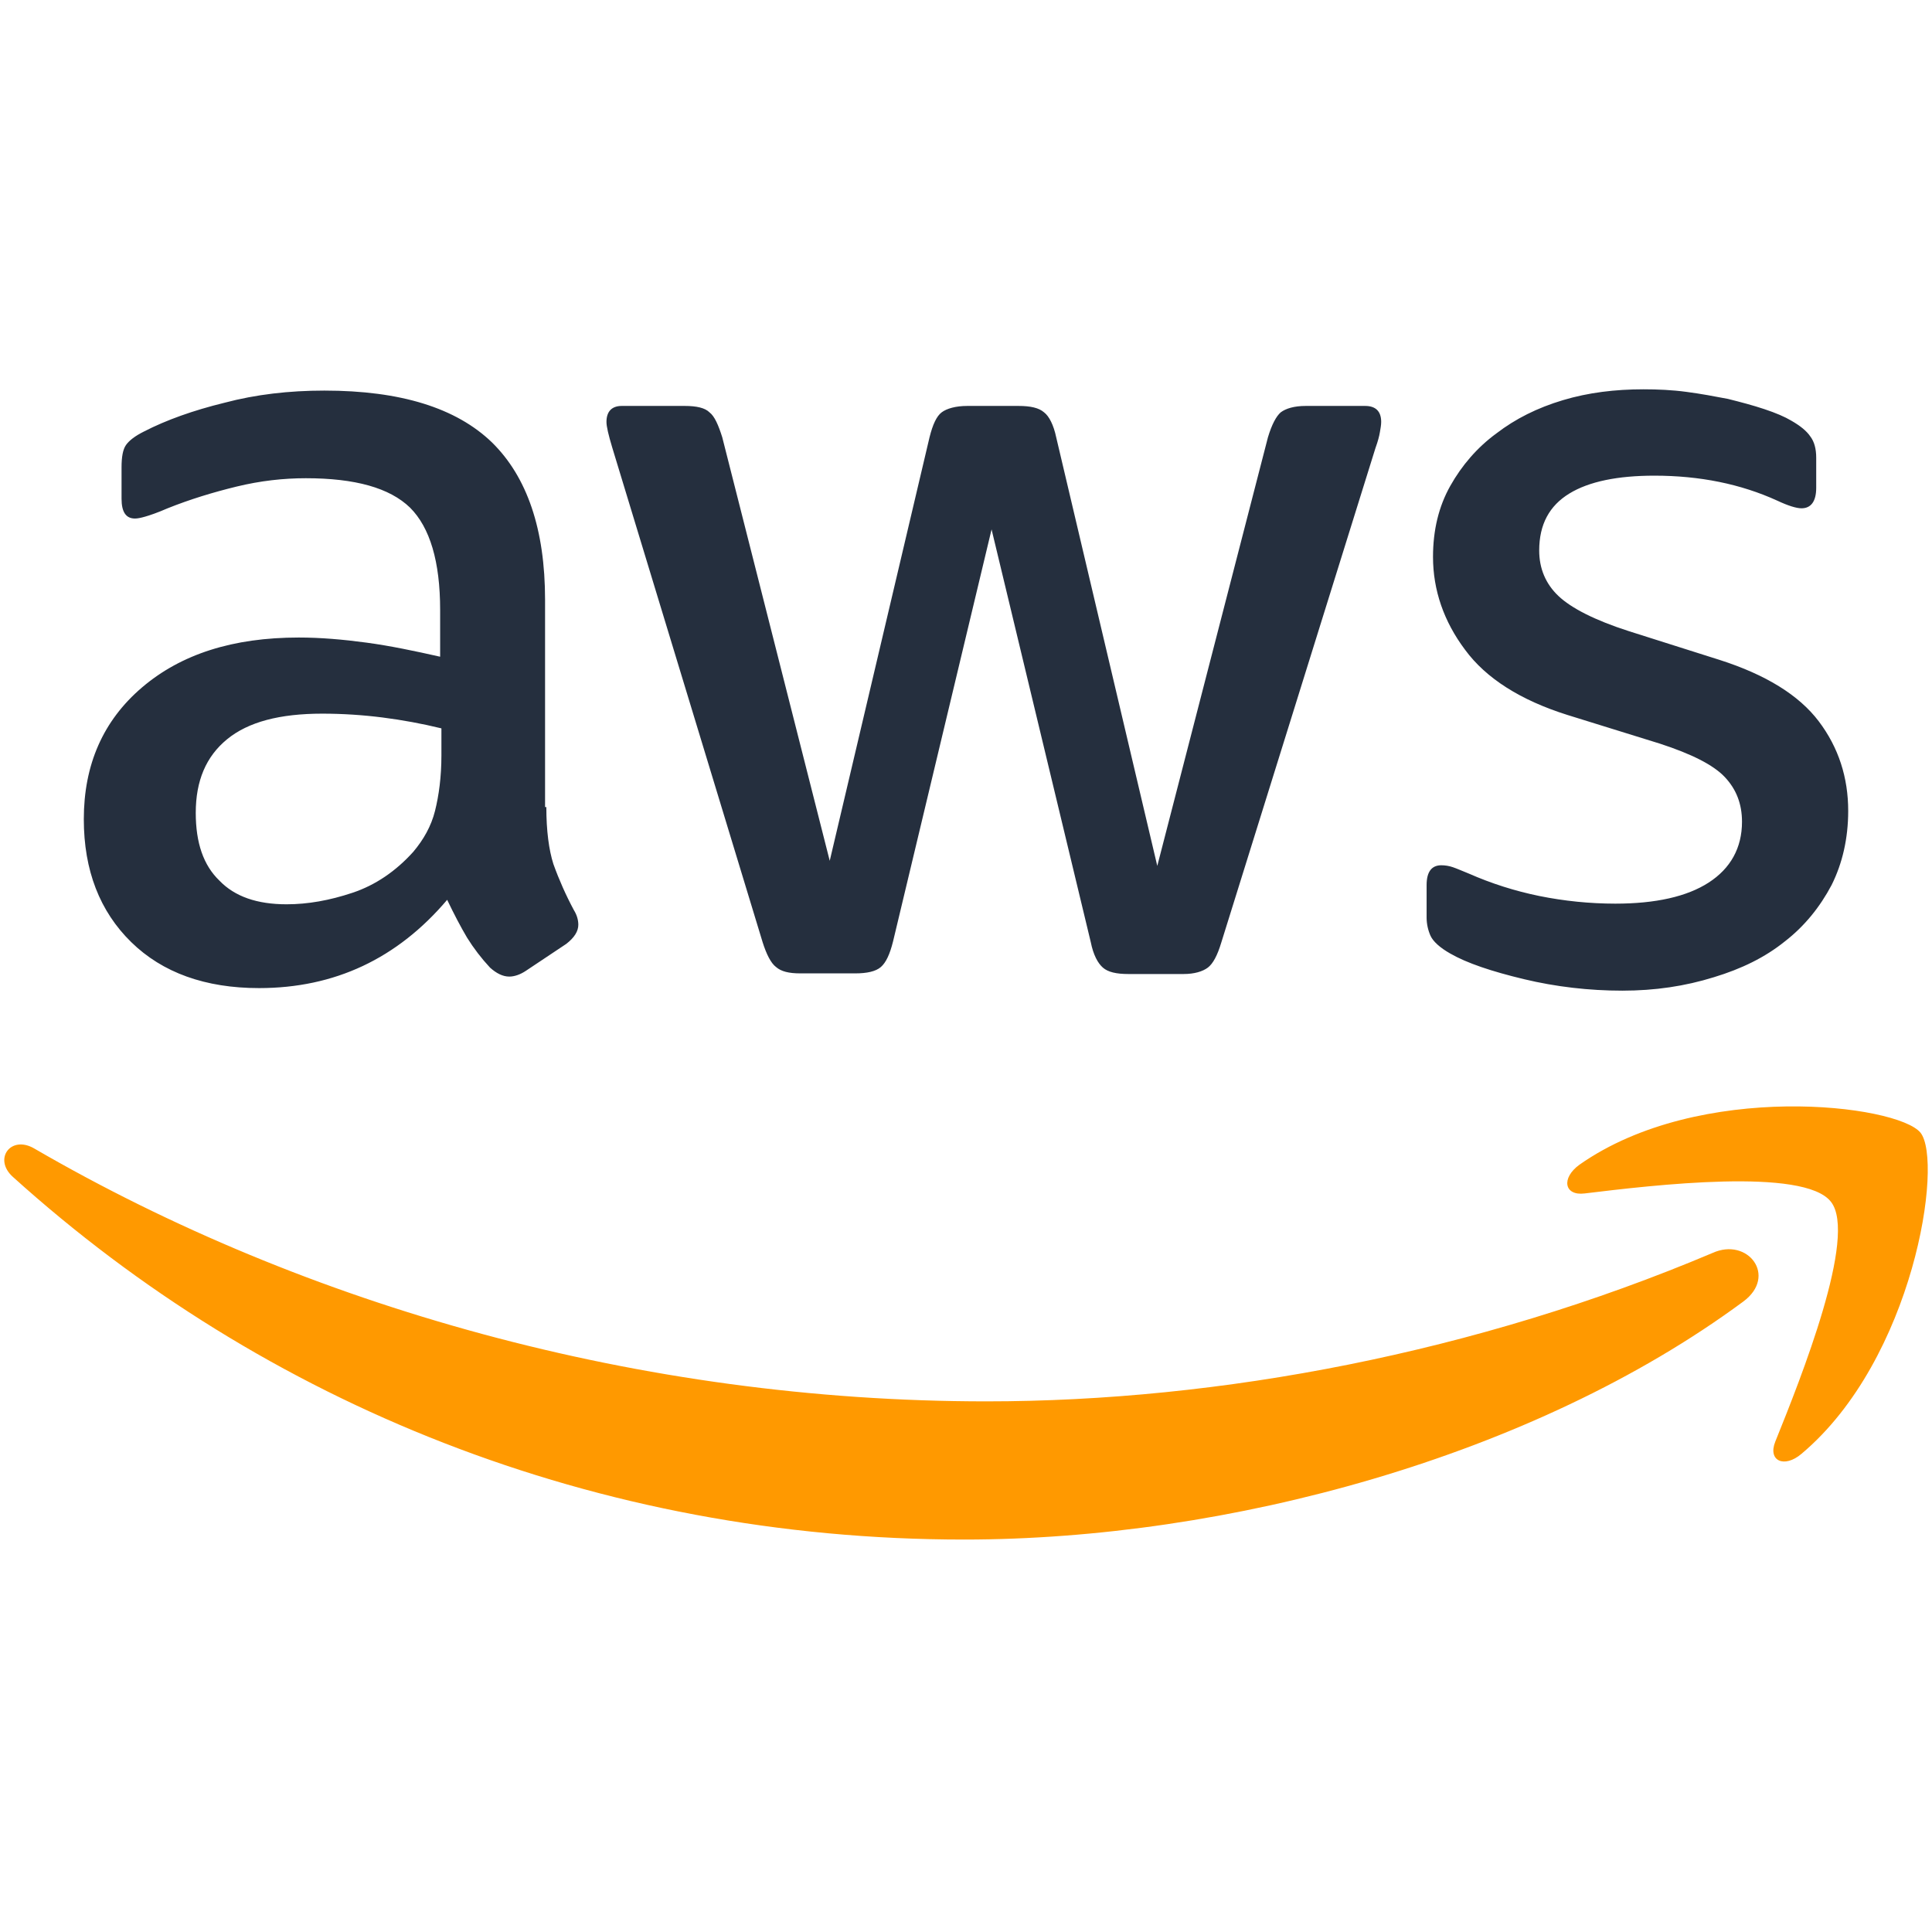
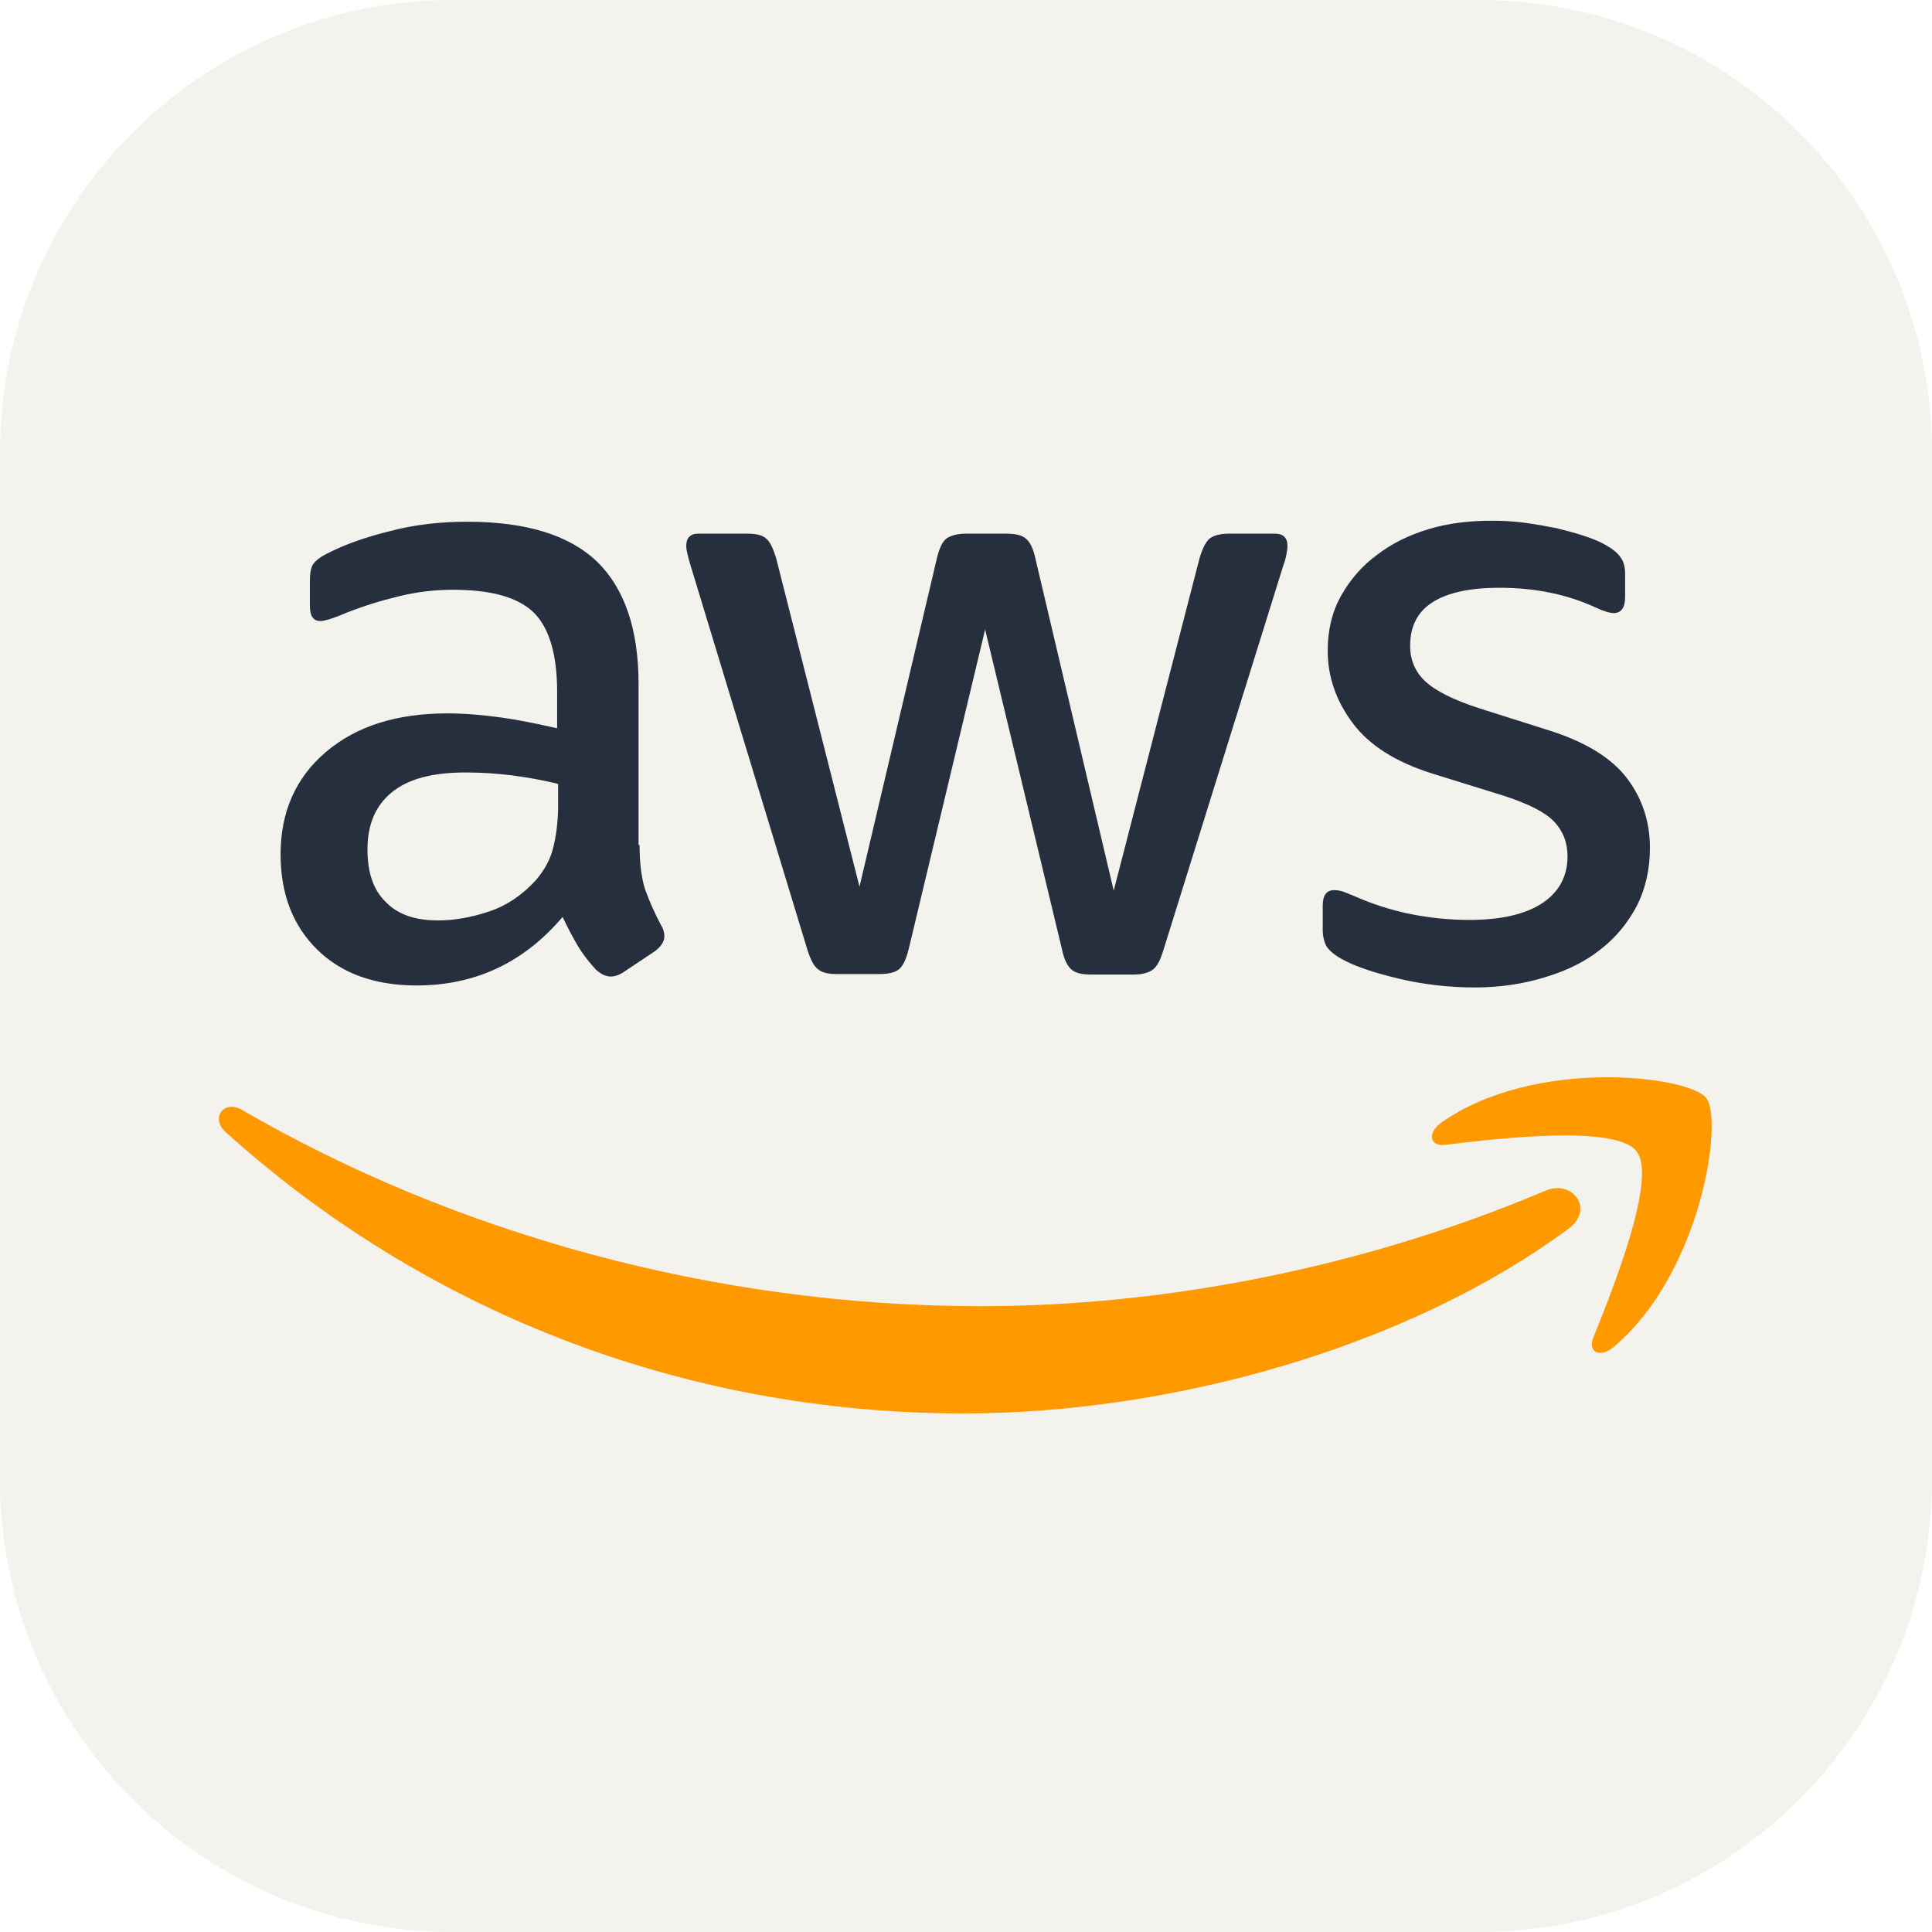
- <svg xmlns="http://www.w3.org/2000/svg" width="56" height="56" viewBox="0 0 256 153">
-   <path fill="#252F3E" d="M72.392 55.438c0 3.137.34 5.68.933 7.545a45.4 45.4 0 0 0 2.712 6.103c.424.678.593 1.356.593 1.95c0 .847-.508 1.695-1.61 2.543l-5.34 3.56c-.763.509-1.526.763-2.205.763c-.847 0-1.695-.424-2.543-1.187a26 26 0 0 1-3.051-3.984c-.848-1.44-1.696-3.052-2.628-5.001q-9.919 11.697-24.922 11.698c-7.12 0-12.8-2.035-16.954-6.103c-4.153-4.07-6.272-9.495-6.272-16.276c0-7.205 2.543-13.054 7.714-17.462c5.17-4.408 12.037-6.612 20.768-6.612c2.882 0 5.849.254 8.985.678c3.137.424 6.358 1.102 9.749 1.865V29.33c0-6.443-1.357-10.935-3.985-13.563c-2.712-2.628-7.29-3.9-13.817-3.9c-2.967 0-6.018.34-9.155 1.103s-6.188 1.695-9.155 2.882c-1.356.593-2.373.932-2.967 1.102s-1.017.254-1.356.254c-1.187 0-1.78-.848-1.78-2.628v-4.154c0-1.356.17-2.373.593-2.966c.424-.594 1.187-1.187 2.374-1.78q4.45-2.29 10.68-3.815C33.908.763 38.316.255 42.978.255c10.088 0 17.463 2.288 22.21 6.866c4.662 4.577 7.036 11.528 7.036 20.853v27.464zM37.976 68.323c2.798 0 5.68-.508 8.731-1.526c3.052-1.017 5.765-2.882 8.053-5.425c1.357-1.61 2.374-3.39 2.882-5.425c.509-2.034.848-4.493.848-7.375v-3.56a71 71 0 0 0-7.799-1.441a64 64 0 0 0-7.968-.509c-5.68 0-9.833 1.102-12.63 3.391s-4.154 5.51-4.154 9.748c0 3.984 1.017 6.951 3.136 8.986c2.035 2.119 5.002 3.136 8.901 3.136m68.069 9.155c-1.526 0-2.543-.254-3.221-.848c-.678-.508-1.272-1.695-1.78-3.305L81.124 7.799c-.51-1.696-.764-2.798-.764-3.391c0-1.356.678-2.12 2.035-2.12h8.307c1.61 0 2.713.255 3.306.848c.678.509 1.187 1.696 1.695 3.306l14.241 56.117l13.224-56.117c.424-1.695.933-2.797 1.61-3.306c.679-.508 1.866-.847 3.392-.847h6.781c1.61 0 2.713.254 3.39.847c.679.509 1.272 1.696 1.611 3.306l13.394 56.795L168.01 6.442c.508-1.695 1.102-2.797 1.695-3.306c.678-.508 1.78-.847 3.306-.847h7.883c1.357 0 2.12.678 2.12 2.119c0 .424-.085.848-.17 1.356s-.254 1.187-.593 2.12l-20.43 65.525q-.762 2.544-1.78 3.306c-.678.509-1.78.848-3.22.848h-7.29c-1.611 0-2.713-.254-3.392-.848c-.678-.593-1.271-1.695-1.61-3.39l-13.14-54.676l-13.054 54.59c-.423 1.696-.932 2.798-1.61 3.391c-.678.594-1.865.848-3.39.848zm108.927 2.289c-4.408 0-8.816-.509-13.054-1.526c-4.239-1.017-7.544-2.12-9.748-3.39c-1.357-.764-2.29-1.611-2.628-2.374a6 6 0 0 1-.509-2.374V65.78c0-1.78.678-2.628 1.95-2.628a4.8 4.8 0 0 1 1.526.255c.508.17 1.271.508 2.119.847a46 46 0 0 0 9.324 2.967a51 51 0 0 0 10.088 1.017c5.34 0 9.494-.932 12.376-2.797s4.408-4.577 4.408-8.053c0-2.373-.763-4.323-2.289-5.934s-4.408-3.051-8.561-4.408l-12.292-3.814c-6.188-1.95-10.765-4.832-13.563-8.647c-2.797-3.73-4.238-7.883-4.238-12.291q0-5.34 2.289-9.41c1.525-2.712 3.56-5.085 6.103-6.95c2.543-1.95 5.425-3.391 8.816-4.408c3.39-1.017 6.95-1.441 10.68-1.441c1.865 0 3.815.085 5.68.339c1.95.254 3.73.593 5.51.932c1.695.424 3.306.848 4.832 1.357q2.288.762 3.56 1.525c1.187.679 2.034 1.357 2.543 2.12q.763 1.017.763 2.797v3.984c0 1.78-.678 2.713-1.95 2.713c-.678 0-1.78-.34-3.22-1.018q-7.25-3.306-16.276-3.306c-4.832 0-8.647.763-11.275 2.374c-2.627 1.61-3.984 4.069-3.984 7.544c0 2.374.848 4.408 2.543 6.019s4.832 3.221 9.325 4.662l12.037 3.815c6.103 1.95 10.511 4.662 13.139 8.137s3.9 7.46 3.9 11.868c0 3.645-.764 6.951-2.205 9.833c-1.525 2.882-3.56 5.425-6.188 7.46c-2.628 2.119-5.764 3.645-9.409 4.747c-3.815 1.187-7.799 1.78-12.122 1.78" />
-   <path fill="#F90" d="M230.993 120.964c-27.888 20.599-68.408 31.534-103.247 31.534c-48.827 0-92.821-18.056-126.05-48.064c-2.628-2.373-.255-5.594 2.881-3.73c35.942 20.854 80.276 33.484 126.136 33.484c30.94 0 64.932-6.442 96.212-19.666c4.662-2.12 8.646 3.052 4.068 6.442m11.614-13.224c-3.56-4.577-23.566-2.204-32.636-1.102c-2.713.34-3.137-2.034-.678-3.814c15.936-11.19 42.13-7.968 45.181-4.239c3.052 3.815-.848 30.008-15.767 42.554c-2.288 1.95-4.492.933-3.475-1.61c3.39-8.393 10.935-27.296 7.375-31.789" />
+ <svg xmlns="http://www.w3.org/2000/svg" width="56" height="56" viewBox="0 0 256 256">
+   <g fill="none">
+     <rect width="256" height="256" fill="#F4F2ED" rx="60" />
+     <path fill="#252F3E" d="M84.745 111.961c0 2.434.263 4.407.723 5.855a35 35 0 0 0 2.106 4.737c.329.526.46 1.052.46 1.513c0 .658-.395 1.316-1.25 1.973l-4.145 2.764c-.592.394-1.184.592-1.71.592c-.658 0-1.316-.329-1.974-.921a20.4 20.4 0 0 1-2.368-3.092a51 51 0 0 1-2.04-3.882q-7.697 9.08-19.342 9.079c-5.526 0-9.934-1.579-13.158-4.737c-3.223-3.158-4.868-7.368-4.868-12.631c0-5.593 1.974-10.132 5.987-13.553s9.342-5.132 16.118-5.132c2.237 0 4.54.198 6.974.527s4.934.855 7.566 1.447v-4.803c0-5-1.053-8.487-3.092-10.526c-2.106-2.04-5.658-3.026-10.724-3.026c-2.303 0-4.671.263-7.105.855s-4.803 1.316-7.106 2.237a19 19 0 0 1-2.302.855c-.46.132-.79.198-1.053.198c-.92 0-1.382-.658-1.382-2.04v-3.224c0-1.052.132-1.842.461-2.302s.921-.921 1.842-1.382q3.454-1.776 8.29-2.96c3.223-.856 6.644-1.25 10.263-1.25c7.829 0 13.552 1.776 17.237 5.328c3.618 3.553 5.46 8.948 5.46 16.185v21.316zm-26.71 10c2.17 0 4.407-.395 6.776-1.185c2.368-.789 4.473-2.237 6.25-4.21c1.052-1.25 1.842-2.632 2.236-4.211s.658-3.487.658-5.723v-2.764a55 55 0 0 0-6.052-1.118a50 50 0 0 0-6.185-.395c-4.408 0-7.631.856-9.802 2.632s-3.224 4.276-3.224 7.566c0 3.092.79 5.394 2.434 6.973c1.58 1.645 3.882 2.435 6.908 2.435m52.828 7.105c-1.184 0-1.974-.198-2.5-.658c-.526-.395-.987-1.316-1.381-2.566l-15.46-50.855c-.396-1.316-.593-2.171-.593-2.632c0-1.052.526-1.645 1.579-1.645h6.447c1.25 0 2.106.198 2.566.658c.526.395.921 1.316 1.316 2.566l11.052 43.553l10.264-43.553c.329-1.316.723-2.17 1.25-2.566c.526-.394 1.447-.657 2.631-.657h5.263c1.25 0 2.106.197 2.632.657c.526.395.987 1.316 1.25 2.566l10.395 44.079l11.381-44.079c.395-1.316.856-2.17 1.316-2.566c.526-.394 1.382-.657 2.566-.657h6.118c1.053 0 1.645.526 1.645 1.644c0 .33-.066.658-.132 1.053c-.065.395-.197.92-.46 1.645l-15.855 50.855q-.593 1.974-1.382 2.566c-.526.394-1.382.658-2.5.658h-5.658c-1.25 0-2.105-.198-2.631-.658c-.527-.461-.987-1.316-1.25-2.632l-10.198-42.434l-10.131 42.368c-.329 1.316-.724 2.171-1.25 2.632c-.527.46-1.448.658-2.632.658zm84.54 1.776c-3.421 0-6.842-.395-10.132-1.184c-3.289-.79-5.855-1.645-7.566-2.632c-1.052-.592-1.776-1.25-2.039-1.842a4.65 4.65 0 0 1-.395-1.842v-3.355c0-1.382.526-2.04 1.513-2.04q.593 0 1.184.198c.395.131.987.394 1.645.658a35.8 35.8 0 0 0 7.237 2.302a39.5 39.5 0 0 0 7.829.79c4.145 0 7.368-.724 9.605-2.171c2.237-1.448 3.421-3.553 3.421-6.25c0-1.842-.592-3.356-1.776-4.606s-3.421-2.368-6.645-3.421l-9.539-2.96c-4.803-1.513-8.356-3.75-10.527-6.71c-2.171-2.895-3.289-6.12-3.289-9.54q0-4.144 1.776-7.303c1.184-2.105 2.763-3.947 4.737-5.394c1.974-1.514 4.211-2.632 6.842-3.422c2.632-.79 5.395-1.118 8.29-1.118c1.447 0 2.96.066 4.408.263c1.513.197 2.894.46 4.276.724c1.316.329 2.566.658 3.75 1.053q1.776.591 2.763 1.184c.921.526 1.579 1.052 1.974 1.644q.592.79.592 2.172v3.092c0 1.381-.526 2.105-1.513 2.105c-.527 0-1.382-.263-2.5-.79q-5.625-2.565-12.632-2.565c-3.75 0-6.71.592-8.75 1.842s-3.092 3.158-3.092 5.855c0 1.842.658 3.421 1.974 4.671s3.75 2.5 7.237 3.618l9.342 2.96c4.736 1.514 8.158 3.619 10.197 6.317s3.026 5.789 3.026 9.21c0 2.829-.592 5.395-1.71 7.632c-1.184 2.237-2.763 4.21-4.803 5.789c-2.039 1.645-4.474 2.829-7.302 3.685c-2.961.921-6.053 1.381-9.408 1.381" />
+     <path fill="#F90" fill-rule="evenodd" d="M207.837 162.816c-21.645 15.987-53.092 24.474-80.132 24.474c-37.894 0-72.04-14.014-97.829-37.303c-2.04-1.842-.197-4.342 2.237-2.895c27.895 16.184 62.303 25.987 97.895 25.987c24.013 0 50.395-5 74.671-15.263c3.618-1.645 6.71 2.368 3.158 5" clip-rule="evenodd" />
+     <path fill="#F90" fill-rule="evenodd" d="M216.85 152.553c-2.763-3.553-18.289-1.711-25.329-.856c-2.105.264-2.434-1.579-.526-2.96c12.368-8.684 32.697-6.184 35.066-3.29c2.368 2.961-.658 23.29-12.237 33.027c-1.777 1.513-3.487.723-2.698-1.25c2.632-6.513 8.487-21.185 5.724-24.671" clip-rule="evenodd" />
+   </g>
</svg>
